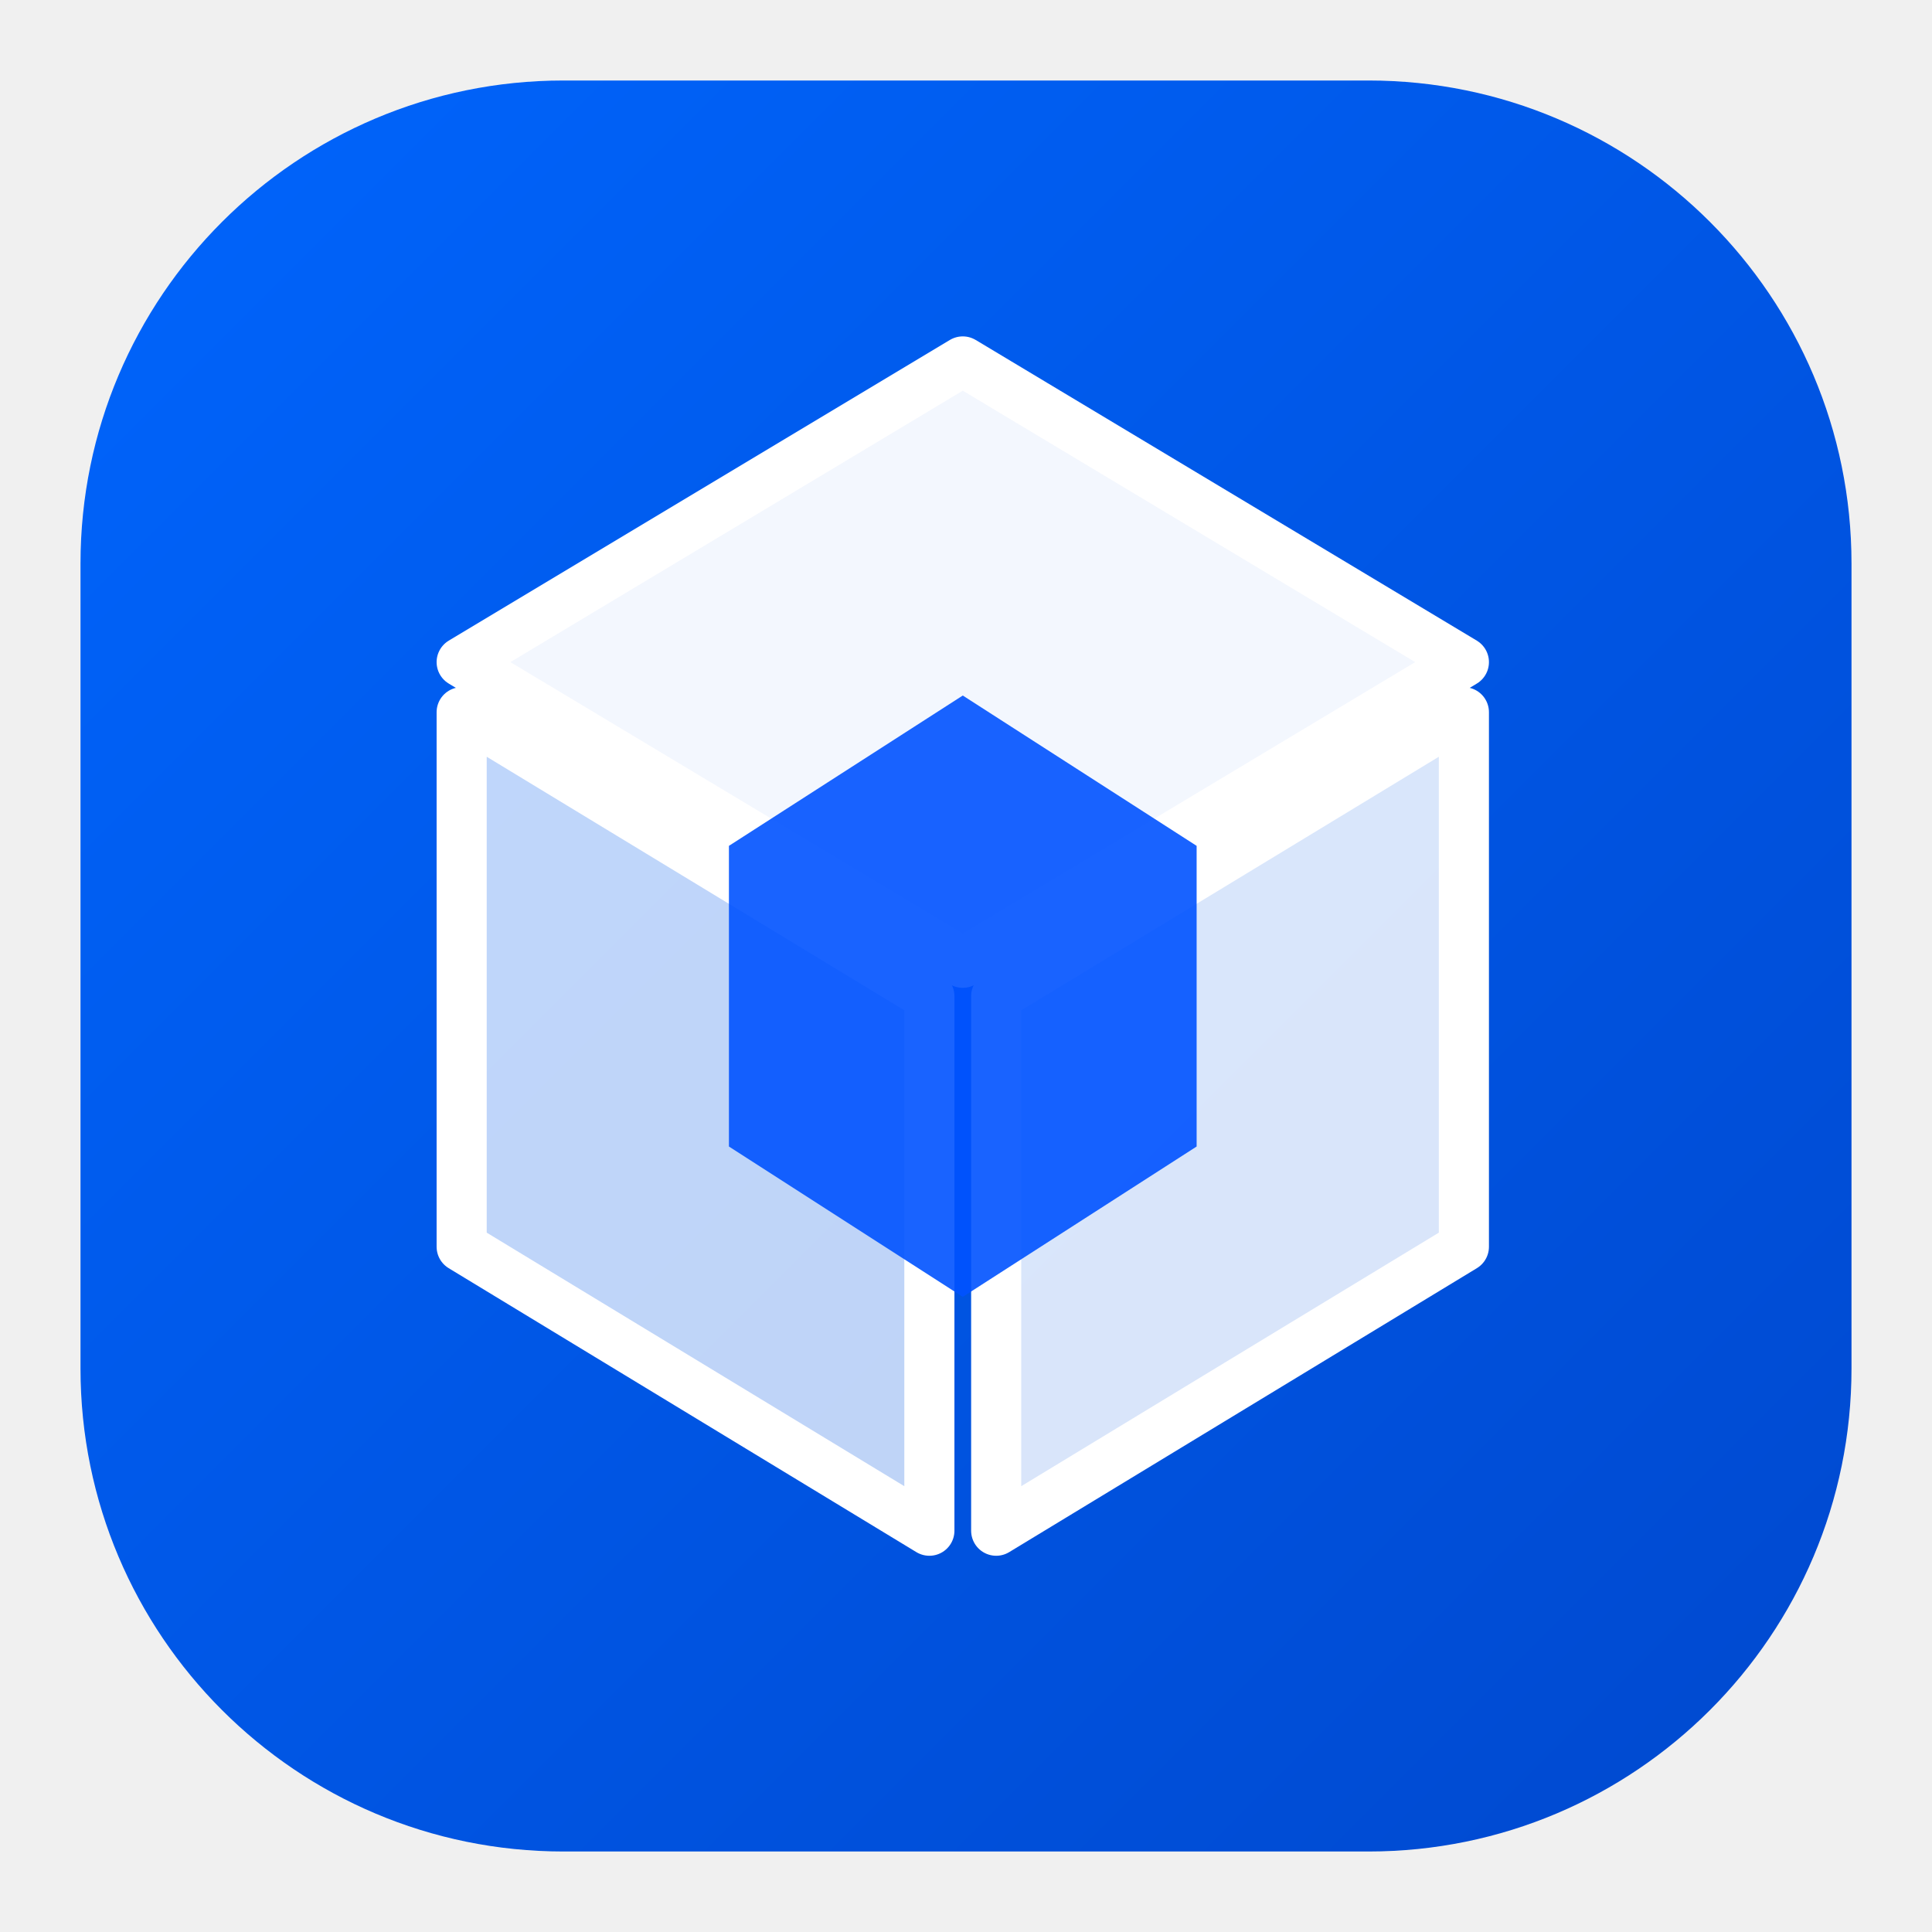
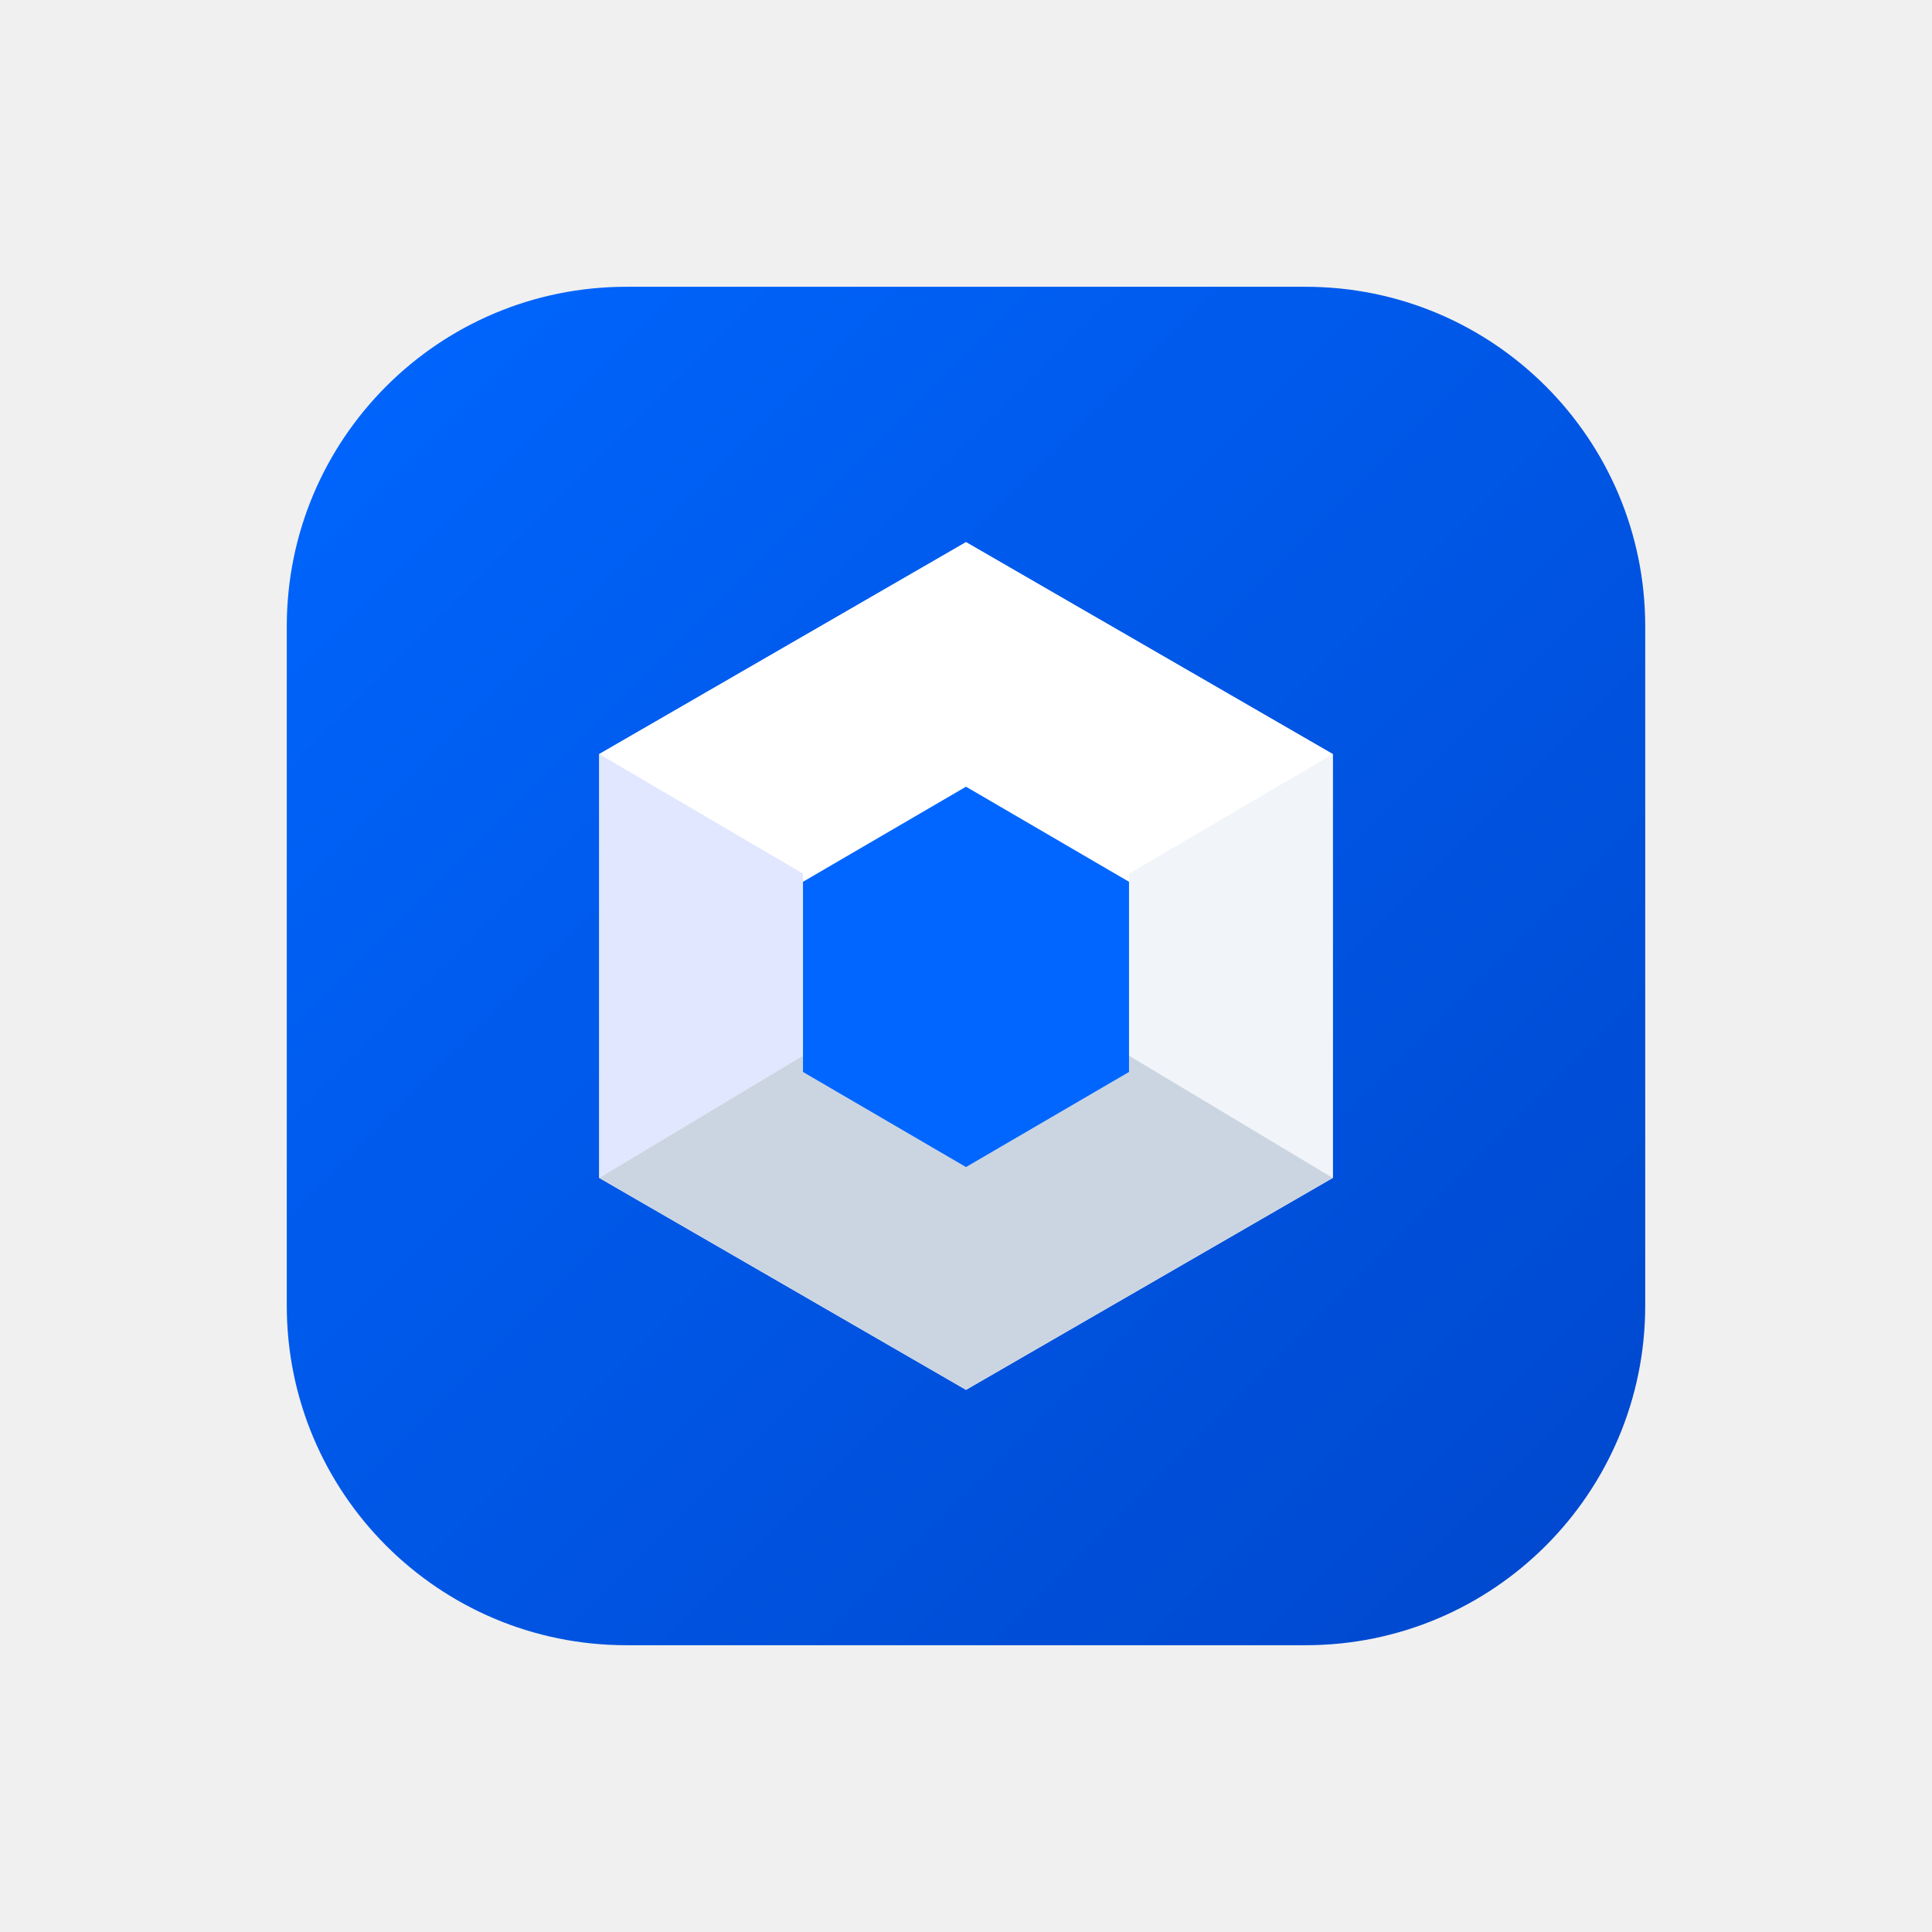
- <svg xmlns="http://www.w3.org/2000/svg" viewBox="0 0 48 48" fill="none">
-   <rect x="2" y="2" width="44" height="44" rx="12" fill="url(#safeship_icon_grad)" />
+ <svg xmlns="http://www.w3.org/2000/svg" viewBox="0 0 512 512" fill="none">
  <defs>
-     <linearGradient id="safeship_icon_grad" x1="0" y1="0" x2="48" y2="48" gradientUnits="userSpaceOnUse">
+     <linearGradient id="safeship_icon_grad" x1="76" y1="76" x2="436" y2="436" gradientUnits="userSpaceOnUse">
      <stop stop-color="#0066FF" />
      <stop offset="1" stop-color="#0047CC" />
    </linearGradient>
  </defs>
-   <g transform="translate(4, 4) scale(0.83)">
-     <path d="M24 6L39 15L24 24L9 15L24 6Z" fill="white" fill-opacity="0.95" stroke="white" stroke-width="1.5" stroke-linejoin="round" />
-     <path d="M9 16.5L23 25V41L9 32.5V16.5Z" fill="white" fill-opacity="0.75" stroke="white" stroke-width="1.5" stroke-linejoin="round" />
-     <path d="M25 25L39 16.5V32.5L25 41V25Z" fill="white" fill-opacity="0.85" stroke="white" stroke-width="1.5" stroke-linejoin="round" />
-     <path d="M24 16L31 20.5V29.5L24 34L17 29.5V20.5L24 16Z" fill="#0052FF" fill-opacity="0.9" />
+   <rect x="76" y="76" width="360" height="360" rx="90" fill="url(#safeship_icon_grad)" />
+   <g transform="translate(256, 256) scale(7.2) translate(-24, -24.6)">
+     <path d="M24 9L37.5 16.8V32.4L24 40.2L10.5 32.4V16.8L24 9Z" fill="white" />
+     <path d="M24 9L37.5 16.8L30 21.2L24 17.7L18 21.2L10.5 16.8L24 9Z" fill="#FFFFFF" />
+     <path d="M10.5 16.8L18 21.2V27.9L10.5 32.4V16.8Z" fill="#E0E7FF" />
+     <path d="M37.5 16.8L30 21.2V27.9L37.5 32.4V16.8Z" fill="#F1F5F9" />
+     <path d="M24 40.2L10.5 32.4L18 27.9L24 31.4L30 27.9L37.5 32.4L24 40.2Z" fill="#CBD5E1" />
+     <path d="M24 18L30 21.5V28.5L24 32L18 28.5V21.5L24 18Z" fill="#0066FF" />
  </g>
</svg>
